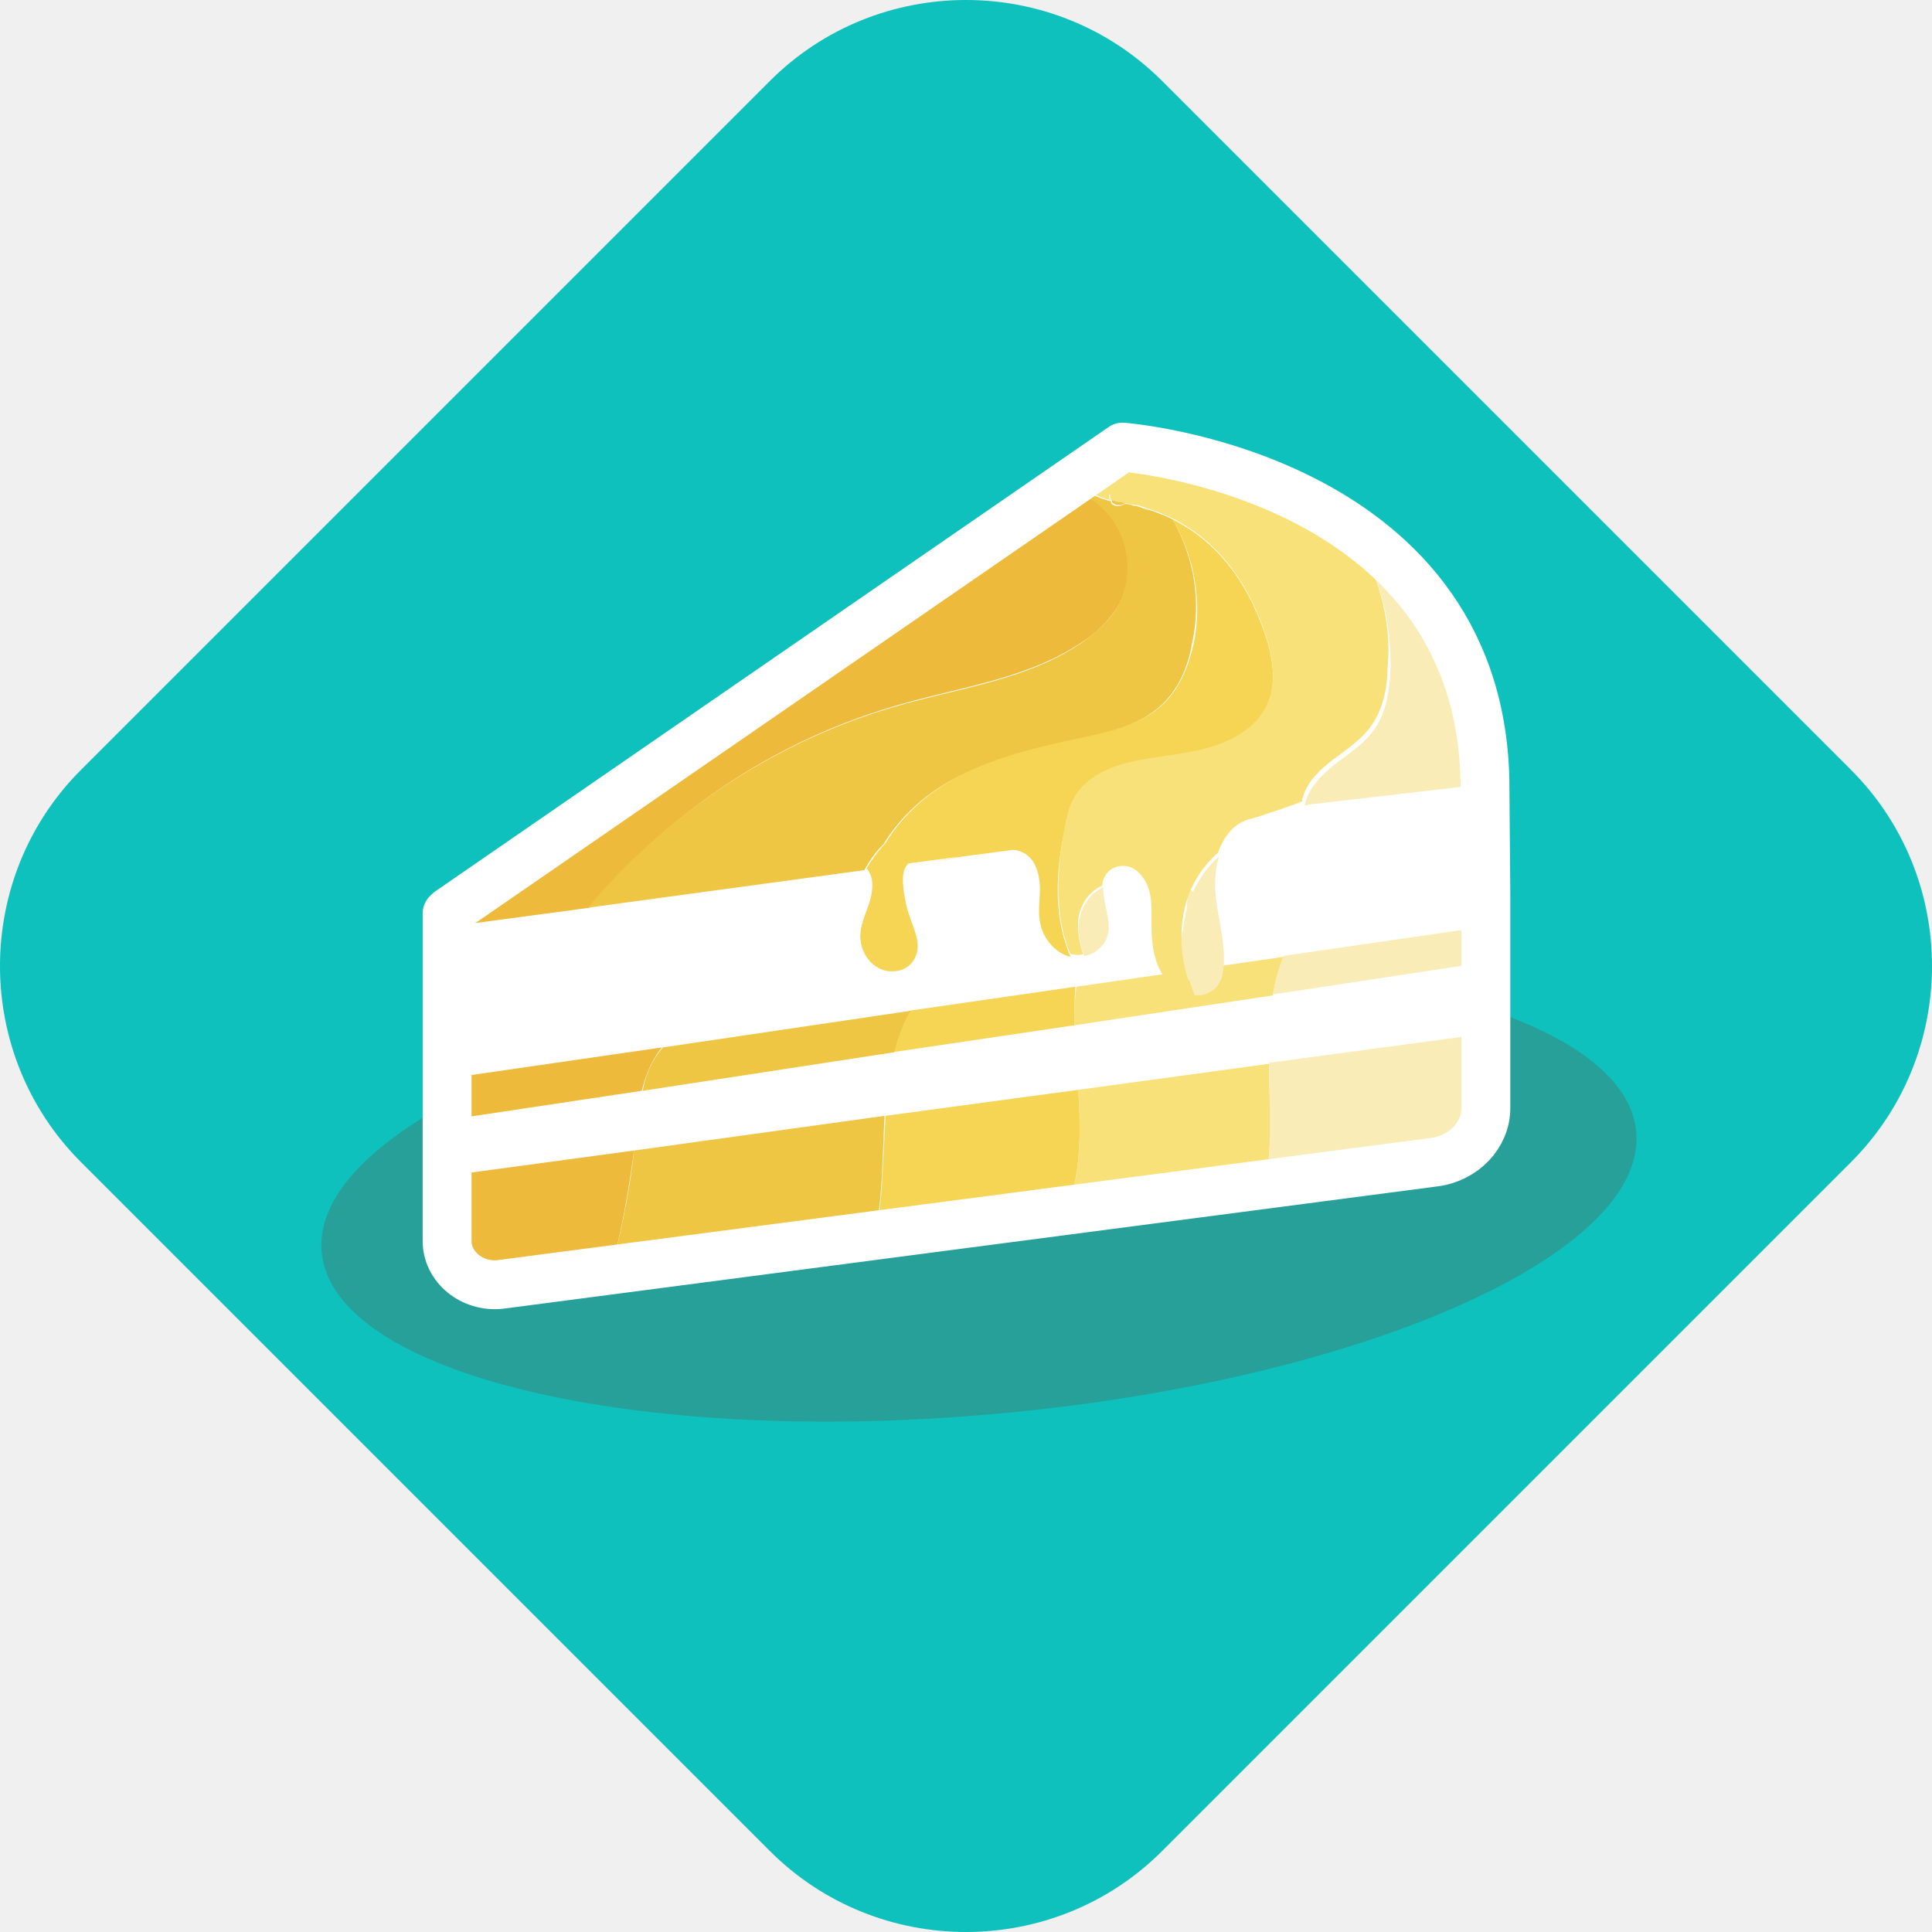
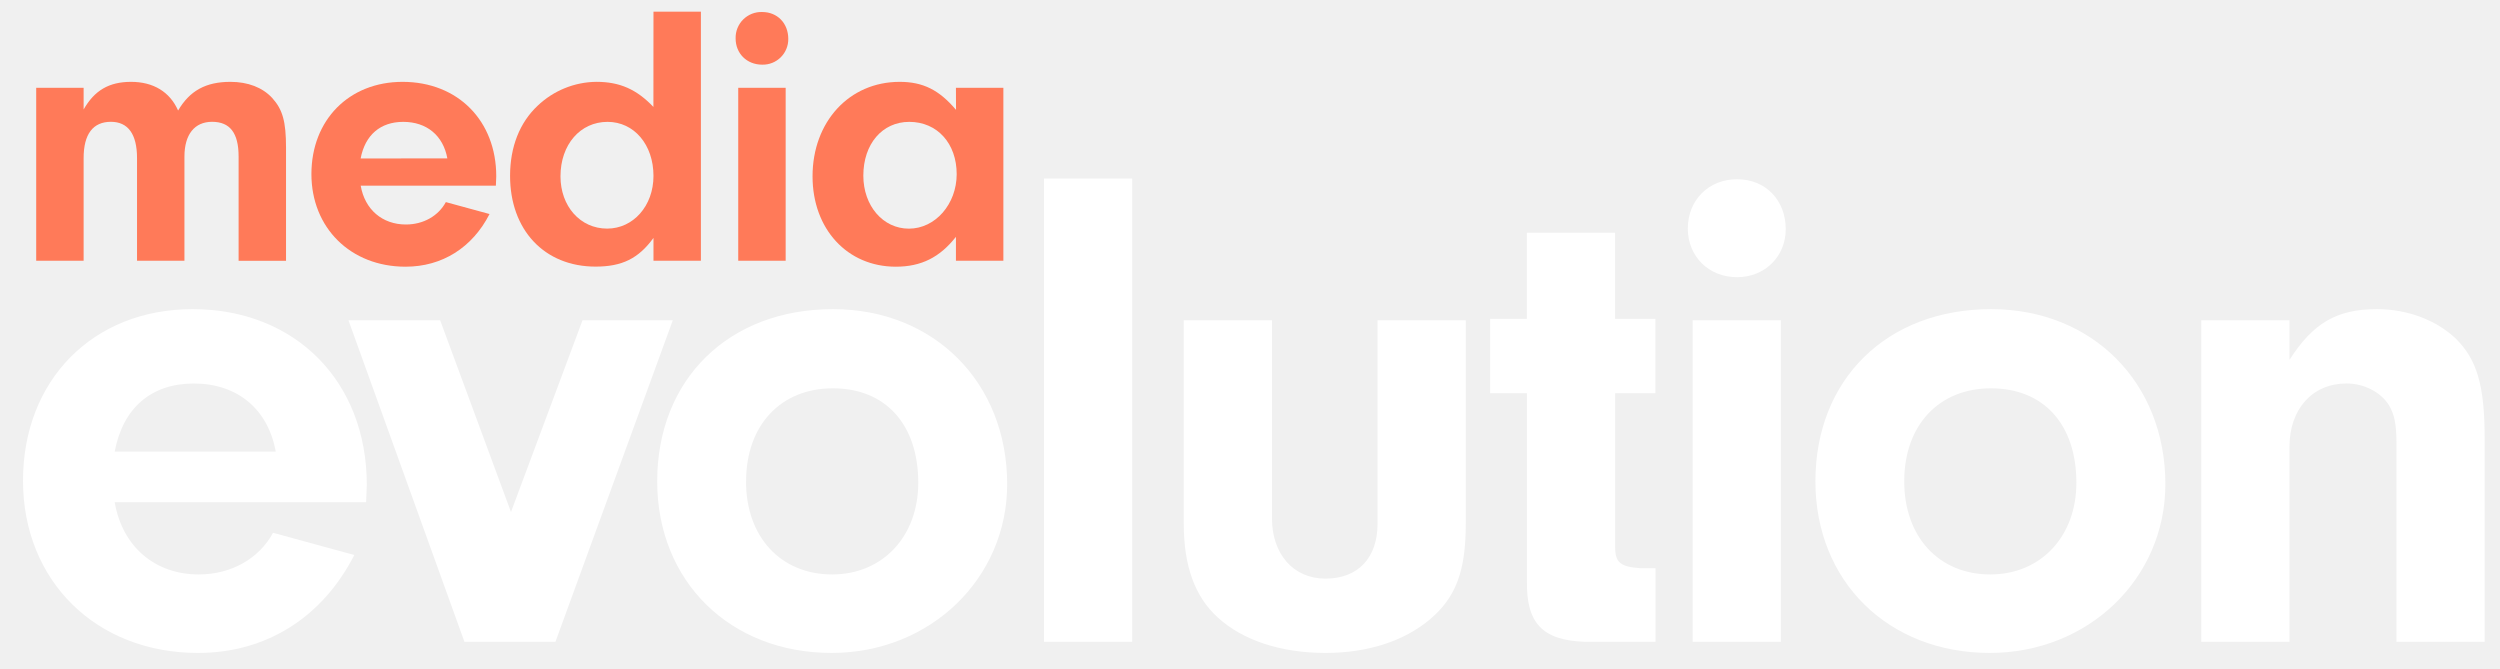
- <svg xmlns="http://www.w3.org/2000/svg" version="1.1" id="Layer_1" x="0px" y="0px" viewBox="0 0 200.5 200.5" enable-background="new 0 0 200.5 200.5" xml:space="preserve">
-   <path fill="#0EC1BC" d="M192.1,120.6l-71.5,71.5c-11.2,11.2-29.5,11.2-40.7,0L8.4,120.6c-11.2-11.2-11.2-29.5,0-40.7L79.9,8.4  c11.2-11.2,29.5-11.2,40.7,0l71.5,71.5C203.3,91.1,203.3,109.4,192.1,120.6z" />
-   <ellipse transform="matrix(0.9958 -9.115107e-02 9.115107e-02 0.9958 -10.8562 9.7731)" fill="#27A09A" cx="101.6" cy="123.7" rx="68.5" ry="23.1" />
-   <g>
-     <path fill="#FFFFFF" d="M153.4,80.8c-0.8-30.3-37.1-32.9-37.1-32.9L47.3,94l0,0l-0.2,0.2l0,1.8l0-1.8v11.2v7.4v3.9v5.3v4.8   c0,2.6,2.6,4.6,5.4,4.3l95.7-12.2c3-0.4,5.2-2.7,5.2-5.4v-4.7V102v-3.4v-6.4L153.4,80.8L153.4,80.8z" />
-     <g>
-       <path fill="#F9E17A" d="M131.7,110.4l-19.8,2.7c0.2,3.3,0.3,6.6-0.4,9.8c-0.1,0.3-0.1,0.5-0.2,0.8l20.3-2.9    c0.2-1.5,0.2-3.1,0.2-4.6C131.8,114.2,131.7,112.3,131.7,110.4z" />
-       <path fill="#F6D555" d="M111.9,113.1l-20,2.7c-0.2,3.6-0.3,7.2-0.7,10.7l20.1-2.8c0.1-0.3,0.1-0.5,0.2-0.8    C112.2,119.6,112.1,116.4,111.9,113.1z" />
-       <path fill="#EDBA3B" d="M47.3,121.9v5.3c0,2.9,2.5,5.1,5.4,4.7l11.1-1.6c0.9-3.6,1.5-7.2,2-10.9L47.3,121.9z" />
-       <path fill="#EFC643" d="M65.8,119.4c-0.4,3.7-1.1,7.3-2,10.9l27.3-3.8c0.5-3.5,0.5-7.1,0.7-10.7L65.8,119.4z" />
-       <path fill="#F9ECB7" d="M131.8,116.1c0,1.5,0,3.1-0.2,4.6l16.4-2.3c3-0.4,5.2-2.9,5.2-5.9v-5.1l-21.5,2.9    C131.7,112.3,131.8,114.2,131.8,116.1z" />
-       <path fill="#F9E17A" d="M111.5,106.4l20.6-3.1c0.2-1.4,0.6-2.7,1.1-4l-21.5,3.1C111.5,103.7,111.5,105,111.5,106.4z" />
-       <path fill="#F9ECB7" d="M132.1,103.2l21.1-3.2v-3.7l-20,2.9C132.7,100.5,132.3,101.9,132.1,103.2z" />
-       <path fill="#EDBA3B" d="M68.6,108.8c0,0,0.1-0.1,0.1-0.1l-21.4,3.1v4.3l19.3-2.9C67,111.6,67.6,110.1,68.6,108.8z" />
-       <path fill="#F6D555" d="M111.5,106.4c0-1.3,0-2.7,0.1-4l-17.3,2.5c-0.8,1.3-1.3,2.8-1.7,4.3L111.5,106.4z" />
-       <path fill="#EFC643" d="M66.7,113.2l26.1-4c0.4-1.5,0.9-3,1.7-4.3l-25.7,3.8c0,0-0.1,0.1-0.1,0.1C67.6,110.1,67,111.6,66.7,113.2z    " />
-       <g>
-         <path fill="none" d="M135.6,83.5l0.1,0C135.7,83.5,135.7,83.5,135.6,83.5z" />
-         <path fill="#F6D555" d="M135.7,83.5l-0.1,0C135.5,83.7,135.7,83.5,135.7,83.5z" />
-         <path fill="#F9ECB7" d="M123.4,92.1c1.2,1.3,1.8,3,2.2,4.7c0.3,1.2,0.5,2.6-0.1,3.7c-0.6,1.1-2.2,1.7-3.1,0.8     c-1-1-0.4-2.6,0.1-3.9c0.7-1.9,0.9-4.1,0.5-6.1" />
-         <path fill="#F9ECB7" d="M112,95.6c-0.2,1.2,0.1,2.4,0.5,3.6c0.6-0.1,1.1-0.3,1.5-0.7c2.1-1.7,0.4-4.4,0.5-6.4     C113.1,92.7,112.2,94.1,112,95.6z" />
-         <path fill="#F9ECB7" d="M123.4,93.6c-1.1,3.1-0.7,6.6,0.6,9.7c0.3,0,0.7,0,1-0.1c1.6-0.5,1.9-1.8,2-3c0.2-2.7-0.8-5.4-0.9-8.2     c0-1,0.1-2.1,0.4-3.1C125.1,90.1,124,91.8,123.4,93.6z" />
-         <path fill="#F9ECB7" d="M139.9,54.5c3,4.4,4.6,9.7,4.4,15.1c-0.1,2.3-0.5,4.6-1.9,6.4c-1.1,1.4-2.7,2.4-4.1,3.5     c-1.3,1.1-2.6,2.4-2.9,4.1c0.1,0,0.2-0.1,0.3-0.1c0.1,0,0.1,0,0.1,0l15.5-1.8c1-0.1,1.8-1,1.7-2     C152.2,67.5,146.6,59.6,139.9,54.5z" />
-         <path fill="#F6D555" d="M131.2,65.6c-1.9-5.5-5-9.4-9.5-11.7c2.2,3.8,3.1,8.4,2.2,12.8c-0.5,2.3-1.4,4.6-3.1,6.3     c-2.4,2.3-5.8,2.9-9,3.6c-4.7,1-9.5,2.1-13.6,4.7c-2.5,1.5-4.8,3.7-6.3,6.2c0,0,0,0,0,0c-0.1,0.1-0.1,0.1-0.2,0.2     c-0.7,0.8-1.3,1.6-1.8,2.5l0.1,0c0.7,0.9,0.6,2.1,0.3,3.2c-0.3,1.1-0.9,2.2-1,3.4c-0.2,1.9,1.2,4.1,3.4,4c0.9,0,1.8-0.5,2.2-1.3     c0.8-1.4,0-2.9-0.5-4.4c-0.4-1.1-0.6-2.3-0.7-3.5c0-0.7,0-1.5,0.6-2c0,0,0,0,0,0l5.3-0.7c-1,0.2-2,0.4-2.9,0.6l3.1-0.6l5.3-0.7     c0.4,0,0.7,0.1,1.1,0.3c1.2,0.6,1.6,2,1.7,3.2c0.1,1.3-0.2,2.6,0,3.8c0.2,1.7,1.5,3.4,3.2,3.8c-0.3-0.7-0.5-1.3-0.7-2     c-1-3.6-0.7-7.5,0.1-11.2c0.2-1.1,0.5-2.2,1-3.1c0.4-0.7,0.9-1.2,1.6-1.7c0.5-0.4,1-0.7,1.5-1c2.8-1.4,6-1.5,9.1-2     c3.1-0.6,6.3-1.9,7.7-4.7C132.6,71,132.1,68.1,131.2,65.6z" />
-         <path fill="none" d="M116.8,52.2C116.8,52.2,116.8,52.2,116.8,52.2c-0.2,0-0.3-0.1-0.5-0.1C116.5,52.2,116.6,52.2,116.8,52.2z" />
-         <path fill="none" d="M117.8,52.5c-0.3-0.1-0.6-0.2-1-0.2c0,0,0,0,0,0C117.1,52.3,117.4,52.4,117.8,52.5z" />
-         <path fill="none" d="M117.9,52.5c0.4,0.1,0.8,0.2,1.2,0.4C118.7,52.7,118.3,52.6,117.9,52.5z" />
-         <path fill="none" d="M119.2,52.9c0.9,0.3,1.7,0.6,2.5,1C120.9,53.5,120.1,53.2,119.2,52.9z" />
-         <path fill="#F9E17A" d="M115.2,51.3c0,0.2,0,0.4,0.1,0.6c0,0,0.1,0,0.1,0c0-0.2,0-0.3,0-0.5C115.3,51.4,115.3,51.3,115.2,51.3z" />
-         <path fill="#F9E17A" d="M139.9,54.5c-10.6-8.2-23.9-9.2-23.9-9.2l-1.2,0.9l-2.5,1.8l-2.5,1.8c1,0.2,1.9,0.4,2.9,0.7     c0.5,0.7,1.4,1.1,2.5,1.4c-0.1-0.2-0.1-0.4-0.1-0.6c0.1,0,0.1,0.1,0.2,0.1c0,0.2,0,0.3,0,0.5c0.3,0.1,0.6,0.1,0.9,0.2     c0.2,0,0.3,0.1,0.5,0.1c0.3,0.1,0.6,0.1,1,0.2c0.1,0,0.1,0,0.2,0c0.4,0.1,0.8,0.2,1.2,0.4c0,0,0,0,0.1,0c0.9,0.3,1.7,0.6,2.5,1     c0,0,0,0,0,0v0c4.5,2.3,7.6,6.2,9.5,11.7c0.9,2.5,1.4,5.4,0.2,7.8c-1.4,2.8-4.6,4.1-7.7,4.7c-3.1,0.6-6.3,0.7-9.1,2     c-1.2,0.6-2.4,1.5-3.1,2.7c-0.6,1-0.8,2.1-1,3.1c-0.7,3.7-1,7.6-0.1,11.2c0.2,0.7,0.4,1.4,0.7,2c0.2,0,0.4,0.1,0.7,0.1     c0.2,0,0.4,0,0.6-0.1c-0.4-1.2-0.6-2.4-0.5-3.6c0.2-1.5,1.1-2.9,2.5-3.5c0-0.6,0.3-1.2,0.8-1.6c0.8-0.6,2-0.6,2.8,0.1     c1.7,1.5,1.5,3.6,1.5,5.5c0,2.3,0.3,4.8,2.1,6.3c0.6,0.5,1.4,0.8,2.2,0.8c-1.3-3-1.6-6.5-0.6-9.7c0.6-1.8,1.7-3.5,3.2-4.8     c0.6-1.7,1.7-3.1,3.3-3.5c0.6-0.1,4.3-1.4,5.4-1.8c0.3-1.7,1.5-3,2.9-4.1c1.4-1.1,3-2.1,4.1-3.5c1.4-1.8,1.9-4.2,1.9-6.4     C144.5,64.3,142.9,58.9,139.9,54.5z" />
-         <path fill="#EFC643" d="M115.4,51.9c0,0.1,0,0.1,0,0.2c0.3,0.4,1,0.4,1.4,0.1c-0.2,0-0.3-0.1-0.5-0.1     C116,52.1,115.7,52,115.4,51.9z" />
-         <path fill="#EFC643" d="M117.8,52.5c0.1,0,0.1,0,0.2,0C117.9,52.5,117.8,52.5,117.8,52.5z" />
-         <polygon fill="#EFC643" points="121.7,53.9 121.7,53.9 121.7,53.9    " />
-         <path fill="#EFC643" d="M119.1,52.9C119.2,52.9,119.2,52.9,119.1,52.9C119.2,52.9,119.2,52.9,119.1,52.9z" />
-         <path fill="#EDBA3B" d="M93.8,73c6.4-1.8,13.2-2.7,18.7-6.5c1.5-1,2.8-2.3,3.7-3.9c1.3-2.5,1.2-5.8-0.3-8.2     c-1.4-2.3-3.9-3.9-6.6-4.2L48.9,94.8c-0.4,0.3-0.2,1,0.4,1l11.9-1.6C69.6,84,81.1,76.5,93.8,73z" />
-         <path fill="#EFC643" d="M121.7,53.9C121.7,53.9,121.7,53.9,121.7,53.9c-0.8-0.4-1.6-0.7-2.5-1c0,0,0,0-0.1,0     c-0.4-0.1-0.8-0.3-1.2-0.4c-0.1,0-0.1,0-0.2,0c-0.3-0.1-0.6-0.2-1-0.2c-0.4,0.3-1.1,0.3-1.4-0.1c0-0.1,0-0.1,0-0.2     c0,0-0.1,0-0.1,0c0,0,0,0.1,0,0.1c0,0,0-0.1,0-0.1c-1.1-0.3-2-0.6-2.5-1.4c-1-0.3-1.9-0.5-2.9-0.7l-0.6,0.4     c2.7,0.3,5.2,1.9,6.6,4.2c1.5,2.5,1.6,5.7,0.3,8.2c-0.8,1.6-2.2,2.8-3.7,3.9c-5.4,3.8-12.3,4.7-18.7,6.5     c-12.7,3.5-24.2,11-32.7,21.1l28.7-3.9c0.5-0.9,1.1-1.8,1.8-2.5c0.1-0.1,0.1-0.1,0.2-0.2c1.5-2.5,3.8-4.7,6.3-6.2     c4.1-2.5,8.9-3.7,13.6-4.7c3.2-0.7,6.6-1.3,9-3.6c1.7-1.6,2.7-3.9,3.1-6.3C124.7,62.4,123.9,57.8,121.7,53.9z" />
-       </g>
-     </g>
-     <path fill="none" stroke="#FFFFFF" stroke-width="5.074" stroke-linecap="round" stroke-linejoin="round" stroke-miterlimit="10" d="   M154.1,80.8c-0.8-31.6-37.6-34.4-37.6-34.4L46.6,94.6l0,0l-0.2,0.2l0,0l0,0v11.7v7.7v4.1v5.5v5c0,2.7,2.6,4.8,5.5,4.5l97-12.7   c3-0.4,5.3-2.8,5.3-5.6v-4.9v-7v-3.5v-6.7L154.1,80.8L154.1,80.8z" />
-   </g>
+ <svg xmlns="http://www.w3.org/2000/svg" id="Layer_1" data-name="Layer 1" viewBox="0 0 1395 373">
+   <defs>
+     <style>.cls-1{fill:#fff;}.cls-2{fill:#ff7a59;}</style>
+   </defs>
+   <path class="cls-1" d="M64,280.24c4.26,24.8,22.47,40.3,46.89,40.3,18.22,0,33.72-8.91,41.47-23.25l45.34,12.4c-17.82,34.88-49.22,54.65-87.2,54.65-57,0-97.66-40.31-97.66-96.12,0-56.19,39.14-95.72,94.56-95.72,57.36,0,97.28,40.3,97.28,98.05l-.39,9.69ZM153.86,252c-4.26-23.65-21.32-38-45.73-38C84.49,214,68.6,227.53,64,252Z" />
+   <path class="cls-1" d="M375.43,178.7l-65.5,179.44H259.16L194.44,178.7H245.6l39.53,107,39.92-107Z" />
+   <path class="cls-1" d="M562,270.16c0,52.71-43,94.18-98,94.18-56.59,0-97.28-39.92-97.28-95.73,0-57,39.92-96.11,98.05-96.11C521.34,172.5,562,213.58,562,270.16Zm-145.72-1.55c0,31,19.37,51.93,48.05,51.93,28.29,0,48.06-21.31,48.06-51.16,0-32.55-18.22-52.7-47.67-52.7C435.69,216.68,416.32,237.22,416.32,268.61Z" />
+   <path class="cls-1" d="M582.54,358.14V99.63h49.22V358.14Z" />
+   <path class="cls-1" d="M817.9,178.7V292.25c0,26.35-5.43,41.08-20.15,53.48-14.34,12-34.5,18.61-58.14,18.61-24.8,0-46.12-7-60.07-19.77-12.79-11.63-19-28.68-19-52.32V178.7h49.22V289.15c0,20.15,12,33.72,29.84,33.72,18.22,0,29.07-11.63,29.07-30.62V178.7Z" />
+   <path class="cls-1" d="M901.26,305.43c0,8.52,3.1,10.85,14,11.62h8.53v41.09H884.6c-24-.78-33-10.47-32.56-34.11V219.39H831.5V177.92H852V129.86h49.22v48.06h22.48v41.47H901.26Z" />
+   <path class="cls-1" d="M996.44,127.93c0,15.11-11.62,26.74-27.13,26.74-15.89,0-27.51-11.63-27.51-27.13,0-15.89,11.62-27.52,27.51-27.52S996.44,111.65,996.44,127.93Zm-2.71,230.21H944.51V178.7h49.22Z" />
+   <path class="cls-1" d="M1208.28,270.16c0,52.71-43,94.18-98,94.18-56.59,0-97.28-39.92-97.28-95.73,0-57,39.92-96.11,98-96.11C1167.58,172.5,1208.28,213.58,1208.28,270.16Zm-145.72-1.55c0,31,19.37,51.93,48,51.93,28.3,0,48.06-21.31,48.06-51.16,0-32.55-18.21-52.7-47.67-52.7C1081.93,216.68,1062.56,237.22,1062.56,268.61Z" />
+   <path class="cls-1" d="M1277.53,178.7v22.09c13.18-20.54,26.36-28.29,48.84-28.29,17.05,0,33.33,6.2,44.18,16.66,11.62,11.63,15.89,26,15.89,55.42V358.14h-49.22V246.91c0-10.08-1.17-15.89-4.27-20.93-4.65-7.36-14-12-23.64-12-19,0-31.78,14.34-31.78,35.27V358.14h-49.22V178.7Z" />
+   <path class="cls-2" d="M46.66,49V61.09c6.05-10.63,14.17-15.42,26.47-15.42,12.5,0,21.67,5.63,26.25,16,6.46-11,15.42-16,29.17-16,9.8,0,17.93,3.13,23.34,9,5.84,6.46,7.71,13.13,7.71,27.71v63.14H133.14V87.34c0-13.12-4.79-19.37-14.8-19.37-9.79,0-15.42,7.08-15.42,19.37v58.14H76.46V88.18c0-13.34-5-20.21-14.58-20.21-10,0-15.22,6.87-15.22,20.21v57.3H20.2V49Z" />
+   <path class="cls-2" d="M201.27,103.6c2.29,13.33,12.09,21.67,25.22,21.67,9.79,0,18.12-4.79,22.29-12.5l24.38,6.66c-9.58,18.76-26.46,29.39-46.88,29.39-30.63,0-52.51-21.68-52.51-51.68,0-30.22,21-51.47,50.84-51.47,30.84,0,52.3,21.67,52.3,52.72l-.21,5.21Zm48.35-15.21C247.32,75.68,238.16,68,225,68c-12.71,0-21.26,7.29-23.76,20.42Z" />
+   <path class="cls-2" d="M364.64,6.5H391.1v139H364.64V132.77c-8.34,11.46-17.51,16-32.3,16-28.55,0-47.72-20.43-47.72-50.64C284.62,81.93,290,68.38,300,59a48.22,48.22,0,0,1,32.72-13.34c13.12,0,22.5,4.17,31.88,14ZM312.75,98.39c0,16.67,11,29.17,26.05,29.17,14.58,0,25.84-12.71,25.84-29.38C364.64,80.68,353.8,68,339,68,323.79,68,312.75,80.68,312.75,98.39Z" />
+   <path class="cls-2" d="M439.86,21.71a14.2,14.2,0,0,1-14.59,14.37c-8.54,0-14.79-6.25-14.79-14.58A14.35,14.35,0,0,1,425.27,6.7C433.81,6.7,439.86,13,439.86,21.71ZM438.4,145.48H411.93V49H438.4Z" />
+   <path class="cls-2" d="M533.41,49h26.47v96.48H533.41V132.15c-9,11.46-19.38,16.67-33.54,16.67-27.09,0-46.47-21-46.47-50.43C453.4,68,473.82,45.67,502,45.67c13.13,0,22.09,4.58,31.46,15.63ZM481.74,98c0,16.88,11,29.59,25.42,29.59,14.79,0,26.67-13.75,26.67-30.42C533.83,80.05,523,68,507.37,68,492.36,68,481.74,80.26,481.74,98Z" />
</svg>
